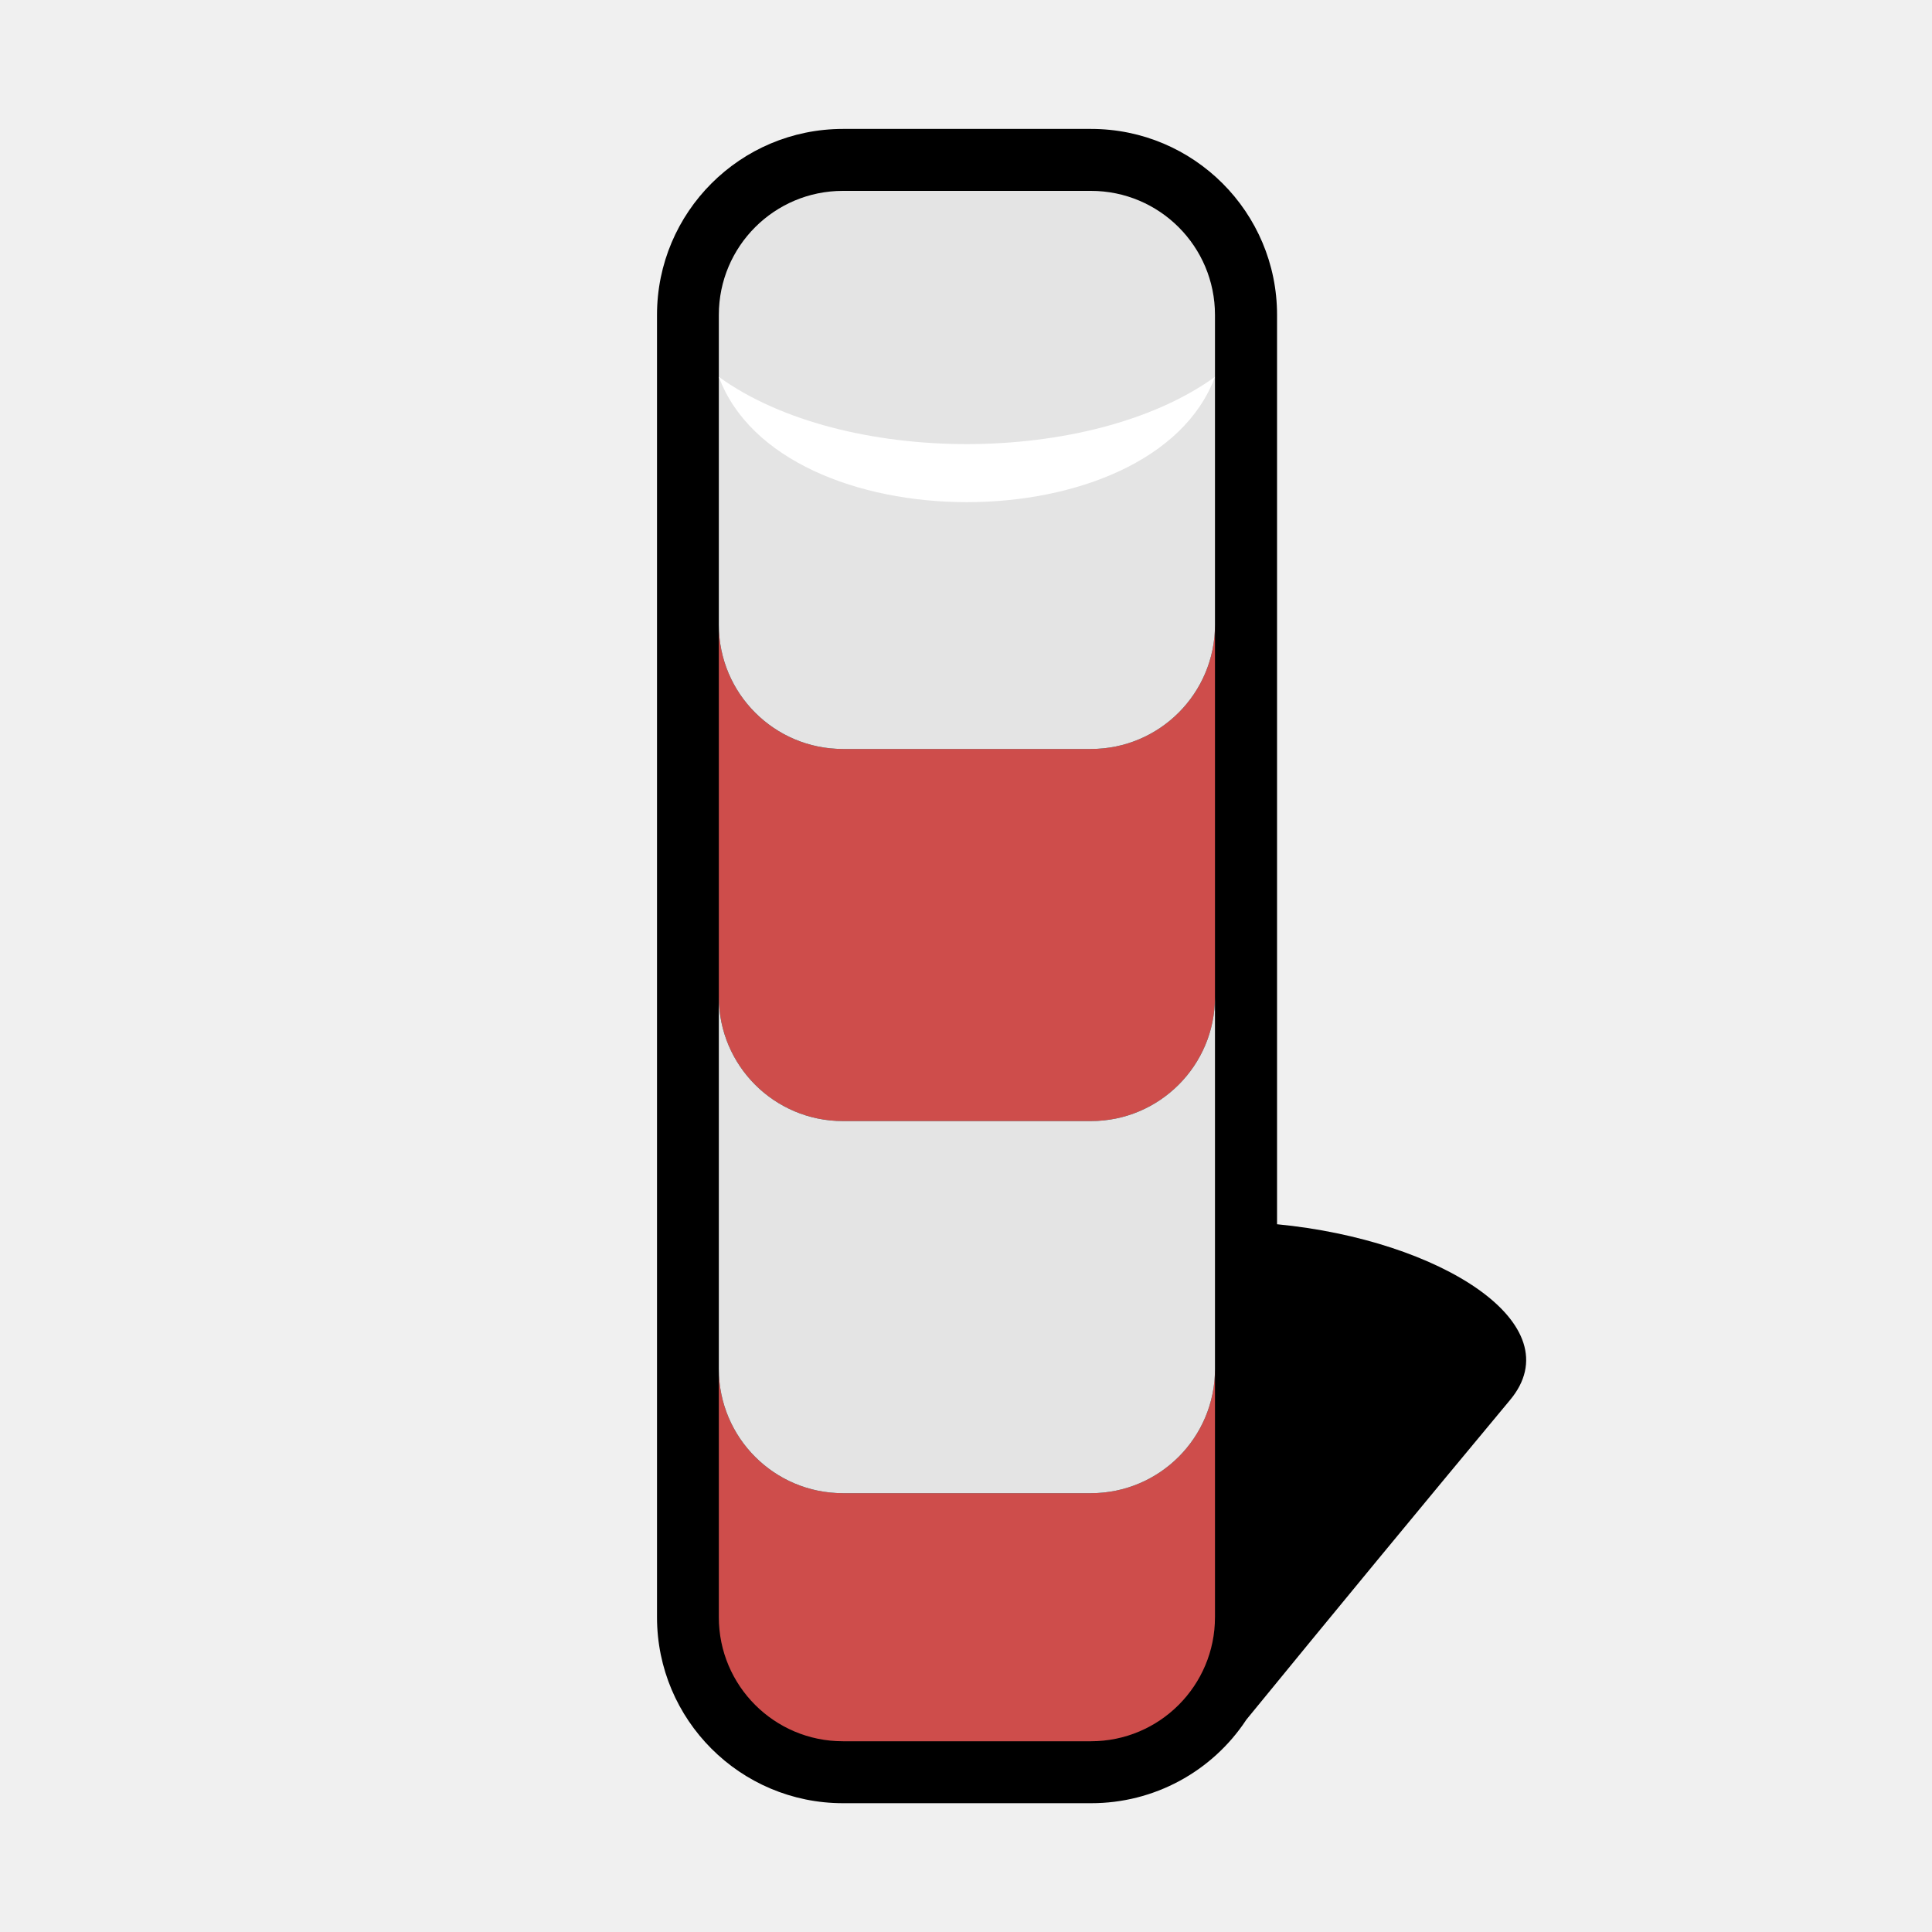
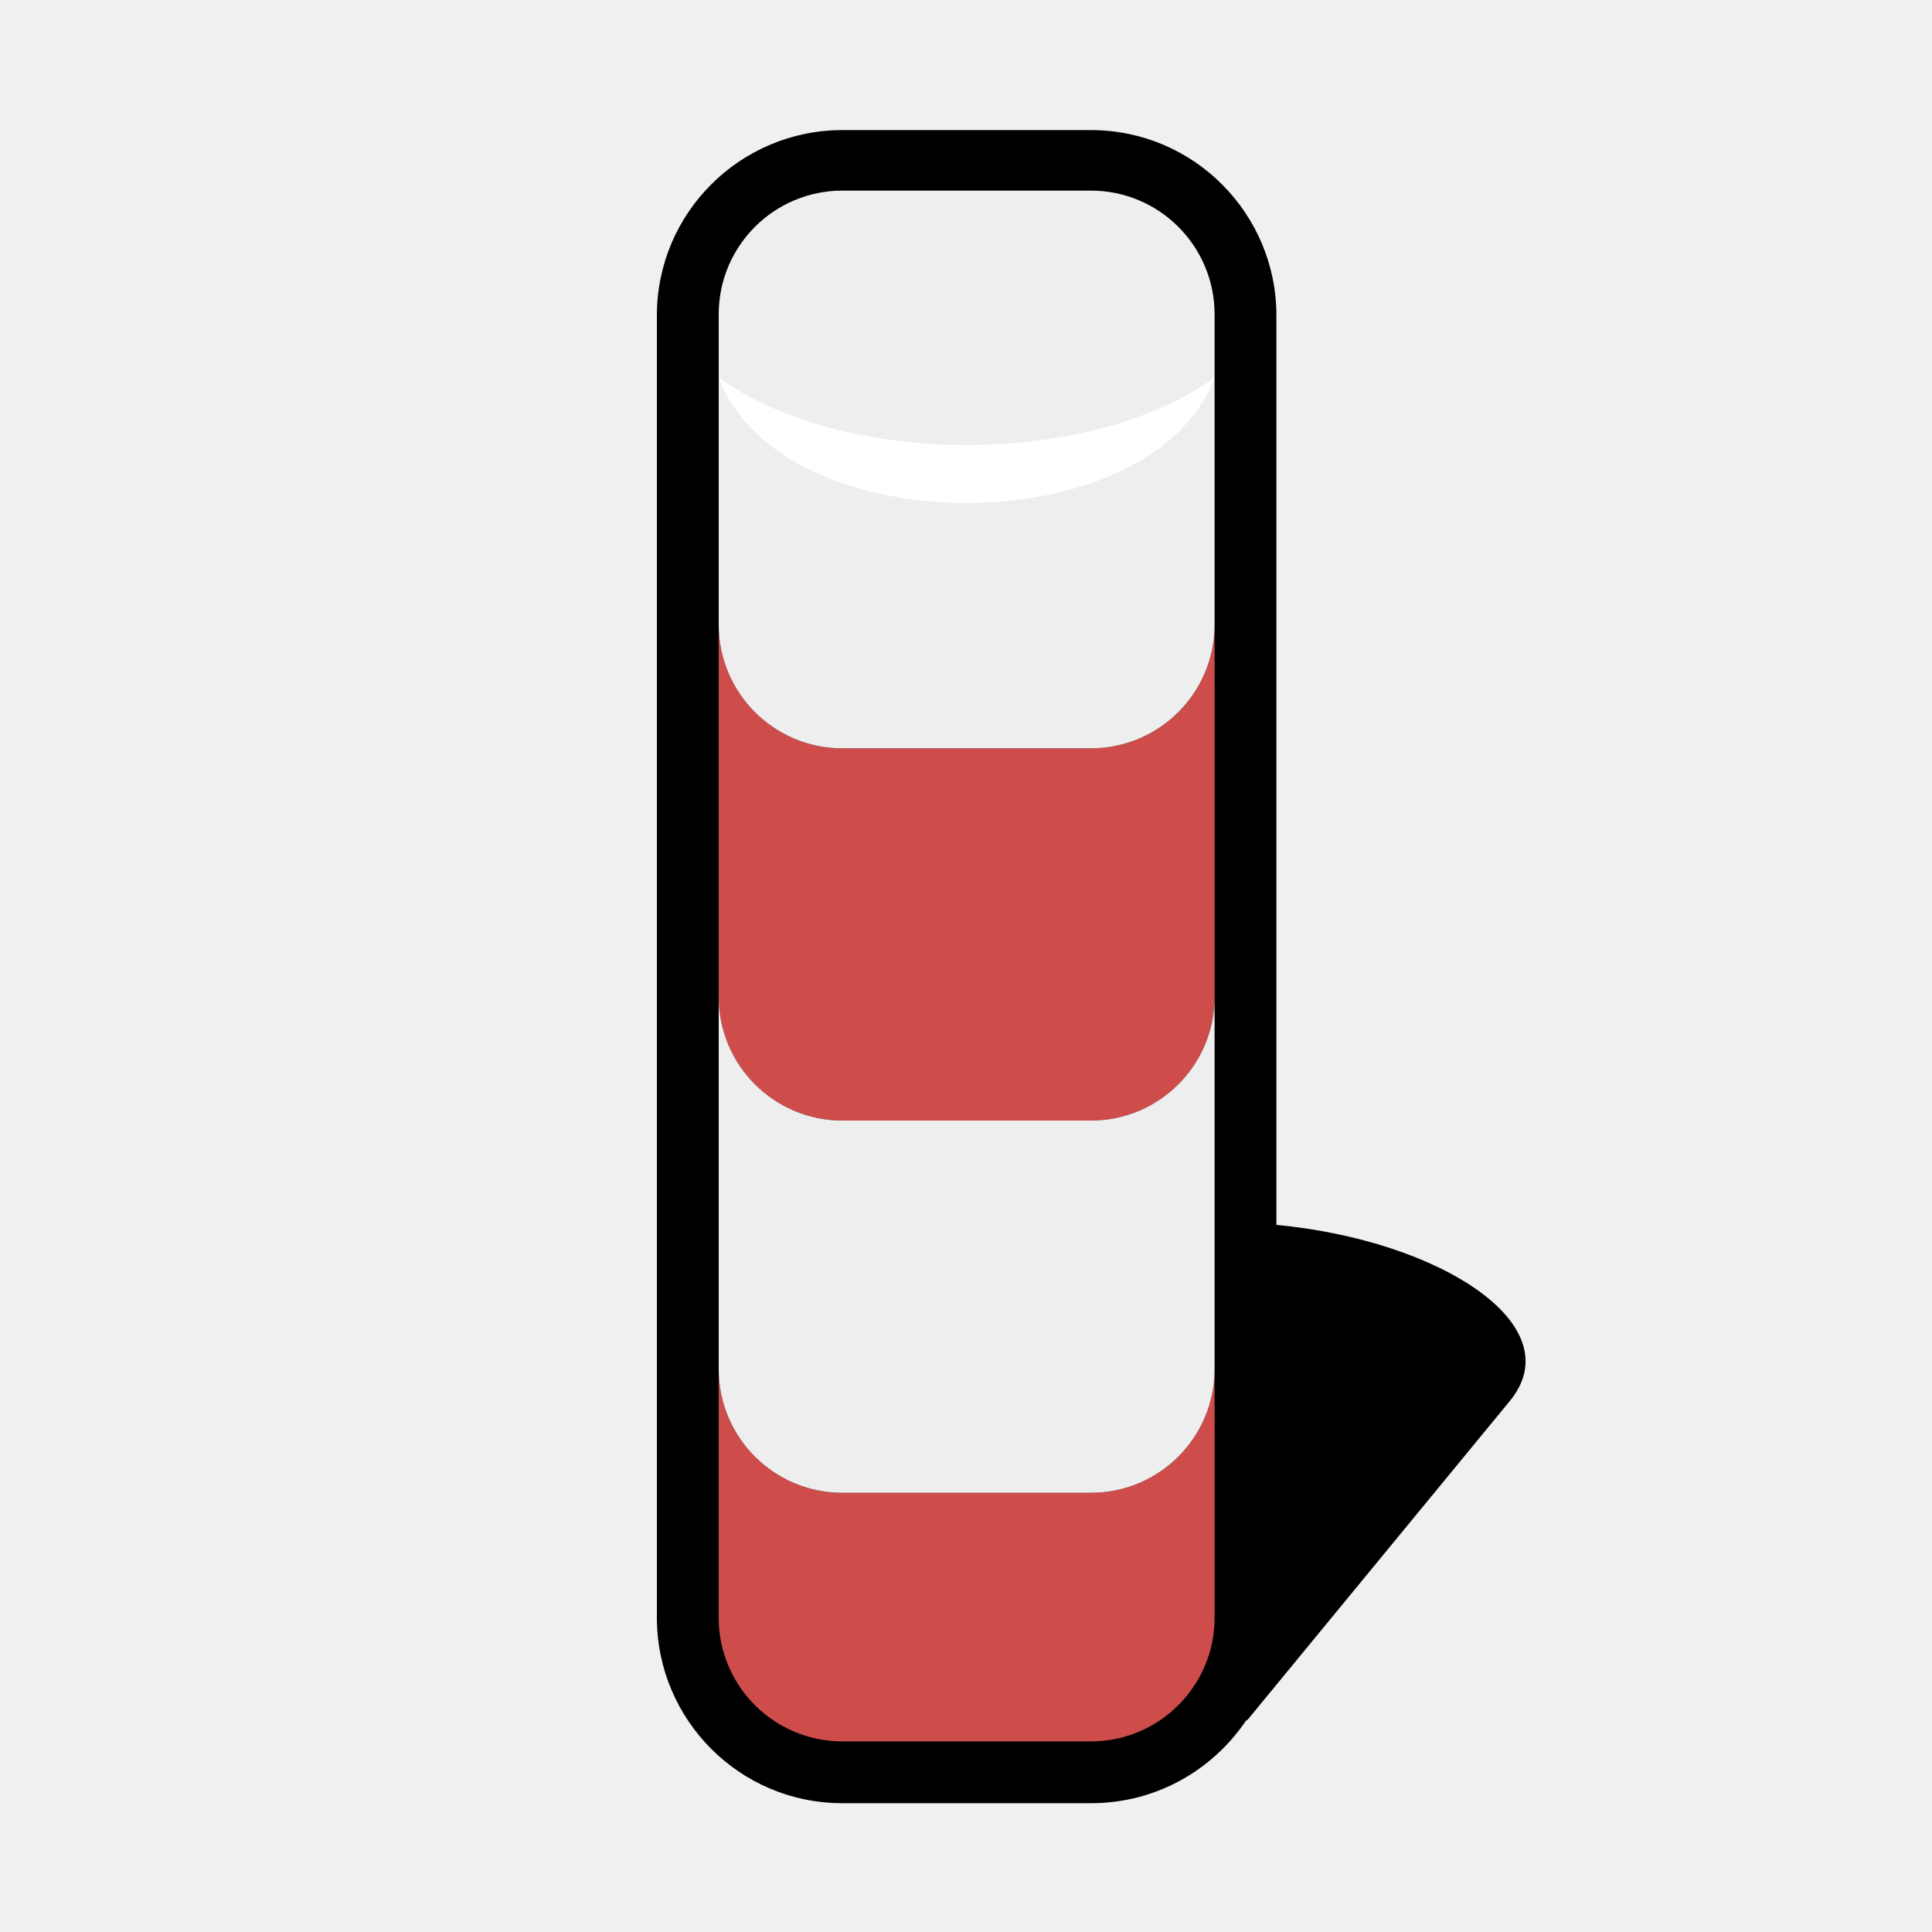
<svg xmlns="http://www.w3.org/2000/svg" xml:space="preserve" fill-rule="evenodd" stroke-linejoin="round" stroke-miterlimit="2" clip-rule="evenodd" viewBox="0 0 15 15">
-   <path d="M9.677 13.351A1.44 1.44 0 0 1 8.471 14H6.545a1.444 1.444 0 0 1-1.444-1.444V2.445c0-.798.647-1.444 1.444-1.444h1.926c.798 0 1.444.647 1.444 1.444v7.06c1.269.122 2.304.777 1.807 1.367a372 372 0 0 0-2.045 2.479" />
-   <path fill="#090909" d="M5.581 12.556c0 .532.431.963.963.963H8.47a.963.963 0 0 0 .963-.963V2.445a.963.963 0 0 0-.963-.963H6.544a.963.963 0 0 0-.963.963z" />
-   <path fill="#ce4d4b" d="M9.433 10.63v1.926a.963.963 0 0 1-.963.963H6.544a.963.963 0 0 1-.963-.963V10.63c0 .532.431.963.963.963H8.47a.963.963 0 0 0 .963-.963M5.581 7.741V4.852c0 .532.431.963.963.963H8.47a.963.963 0 0 0 .963-.963v2.889a.963.963 0 0 1-.963.963H6.544a.963.963 0 0 1-.963-.963" />
-   <path fill="#e4e4e4" d="M5.581 10.63V7.741c0 .532.431.963.963.963H8.47a.963.963 0 0 0 .963-.963v2.889a.963.963 0 0 1-.963.963H6.544a.963.963 0 0 1-.963-.963m0-5.778V2.445c0-.532.431-.963.963-.963H8.47c.532 0 .963.431.963.963v2.407a.963.963 0 0 1-.963.963H6.544a.963.963 0 0 1-.963-.963" />
-   <path fill="#fff" d="M5.581 2.926c.481 1.297 3.37 1.297 3.852 0-.963.695-2.889.697-3.852 0" />
+   <path d="M9.68 13.35c-.26.39-.7.65-1.21.65H6.54c-.8 0-1.44-.65-1.44-1.44V2.45c0-.8.65-1.44 1.44-1.44h1.93c.8 0 1.44.65 1.44 1.44v7.06c1.27.12 2.3.78 1.81 1.37l-2.04 2.48Z" />
+   <path fill="#090909" d="M5.58 12.56c0 .53.43.96.96.96h1.93c.53 0 .96-.43.96-.96V2.45a.96.96 0 0 0-.96-.96H6.54a.96.96 0 0 0-.96.96z" />
+   <path fill="#ce4d4b" d="M9.43 10.63v1.93c0 .53-.43.96-.96.96H6.54a.96.96 0 0 1-.96-.96v-1.93c0 .53.43.96.96.96h1.93c.53 0 .96-.43.96-.96M5.58 7.74V4.85c0 .53.43.96.96.96h1.93c.53 0 .96-.43.96-.96v2.89c0 .53-.43.96-.96.96H6.54a.96.96 0 0 1-.96-.96" />
+   <path fill="#eee" d="M5.58 10.63V7.74c0 .53.43.96.96.96h1.93c.53 0 .96-.43.96-.96v2.89c0 .53-.43.96-.96.96H6.54a.96.96 0 0 1-.96-.96m0-5.78V2.44c0-.53.43-.96.96-.96h1.93c.53 0 .96.43.96.96v2.41c0 .53-.43.96-.96.96H6.54a.96.96 0 0 1-.96-.96" />
+   <path fill="#fff" d="M5.58 2.93c.48 1.3 3.37 1.3 3.85 0-.96.7-2.89.7-3.85 0" />
</svg>
